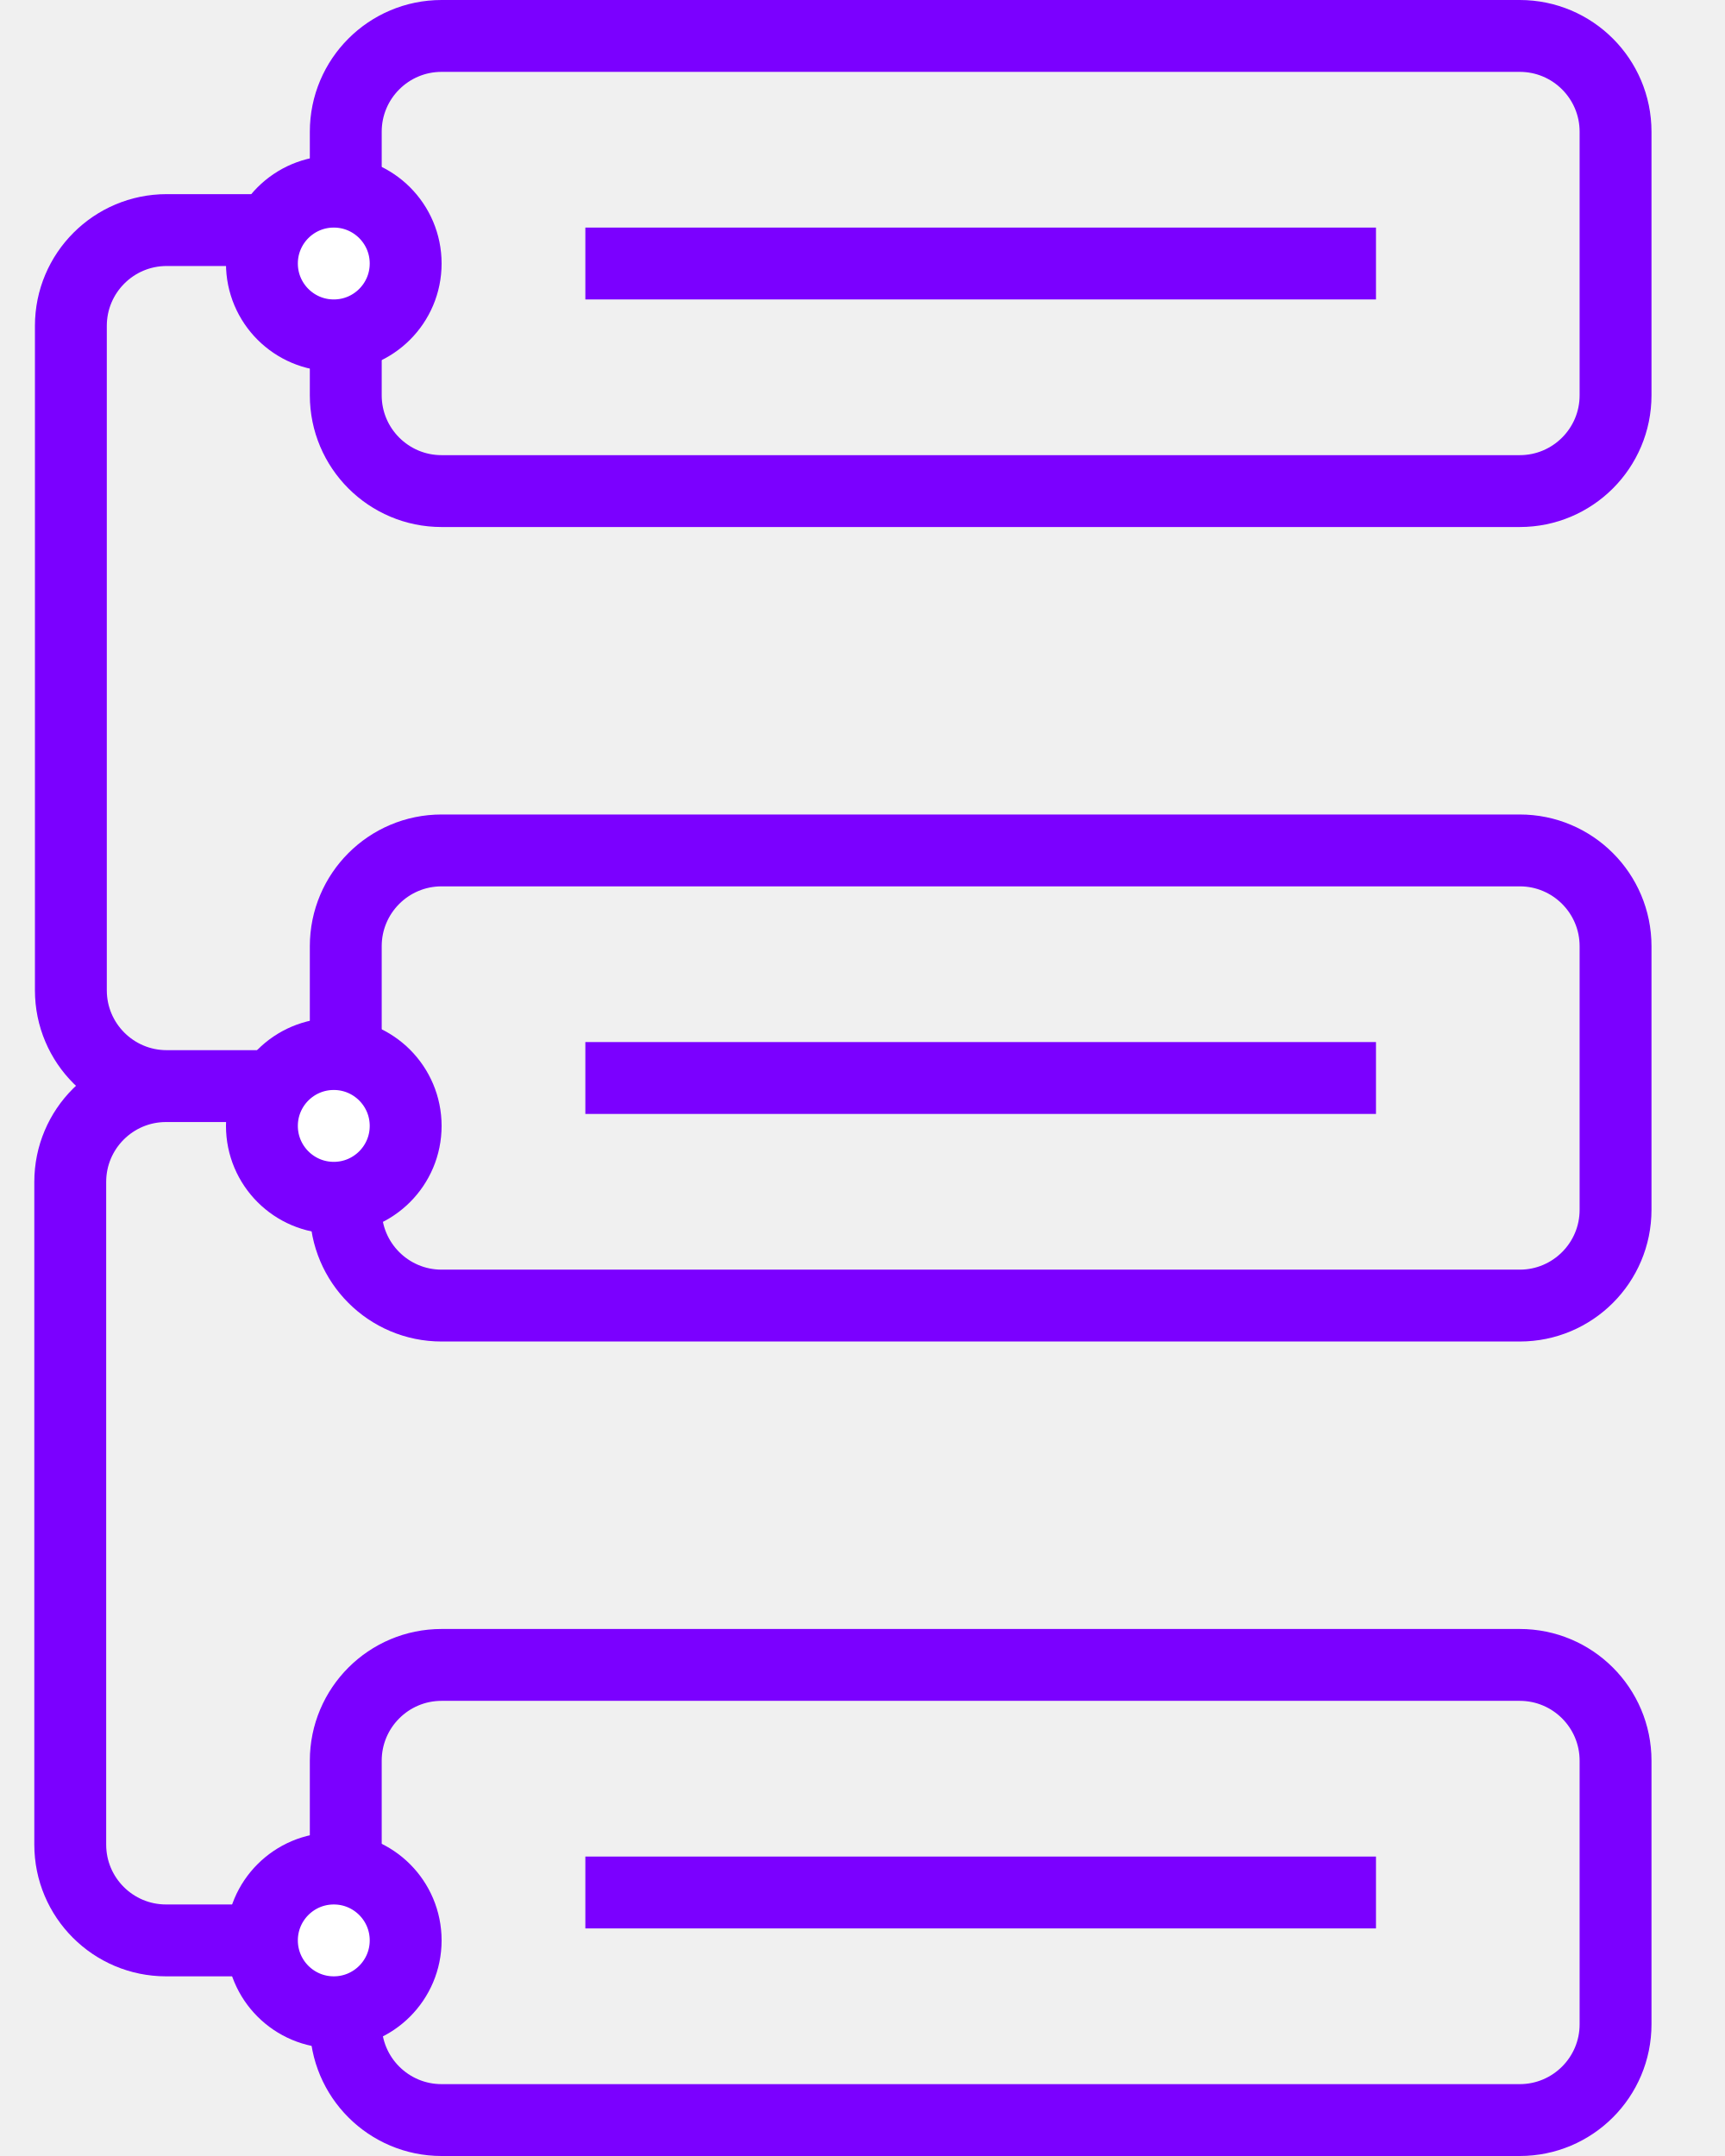
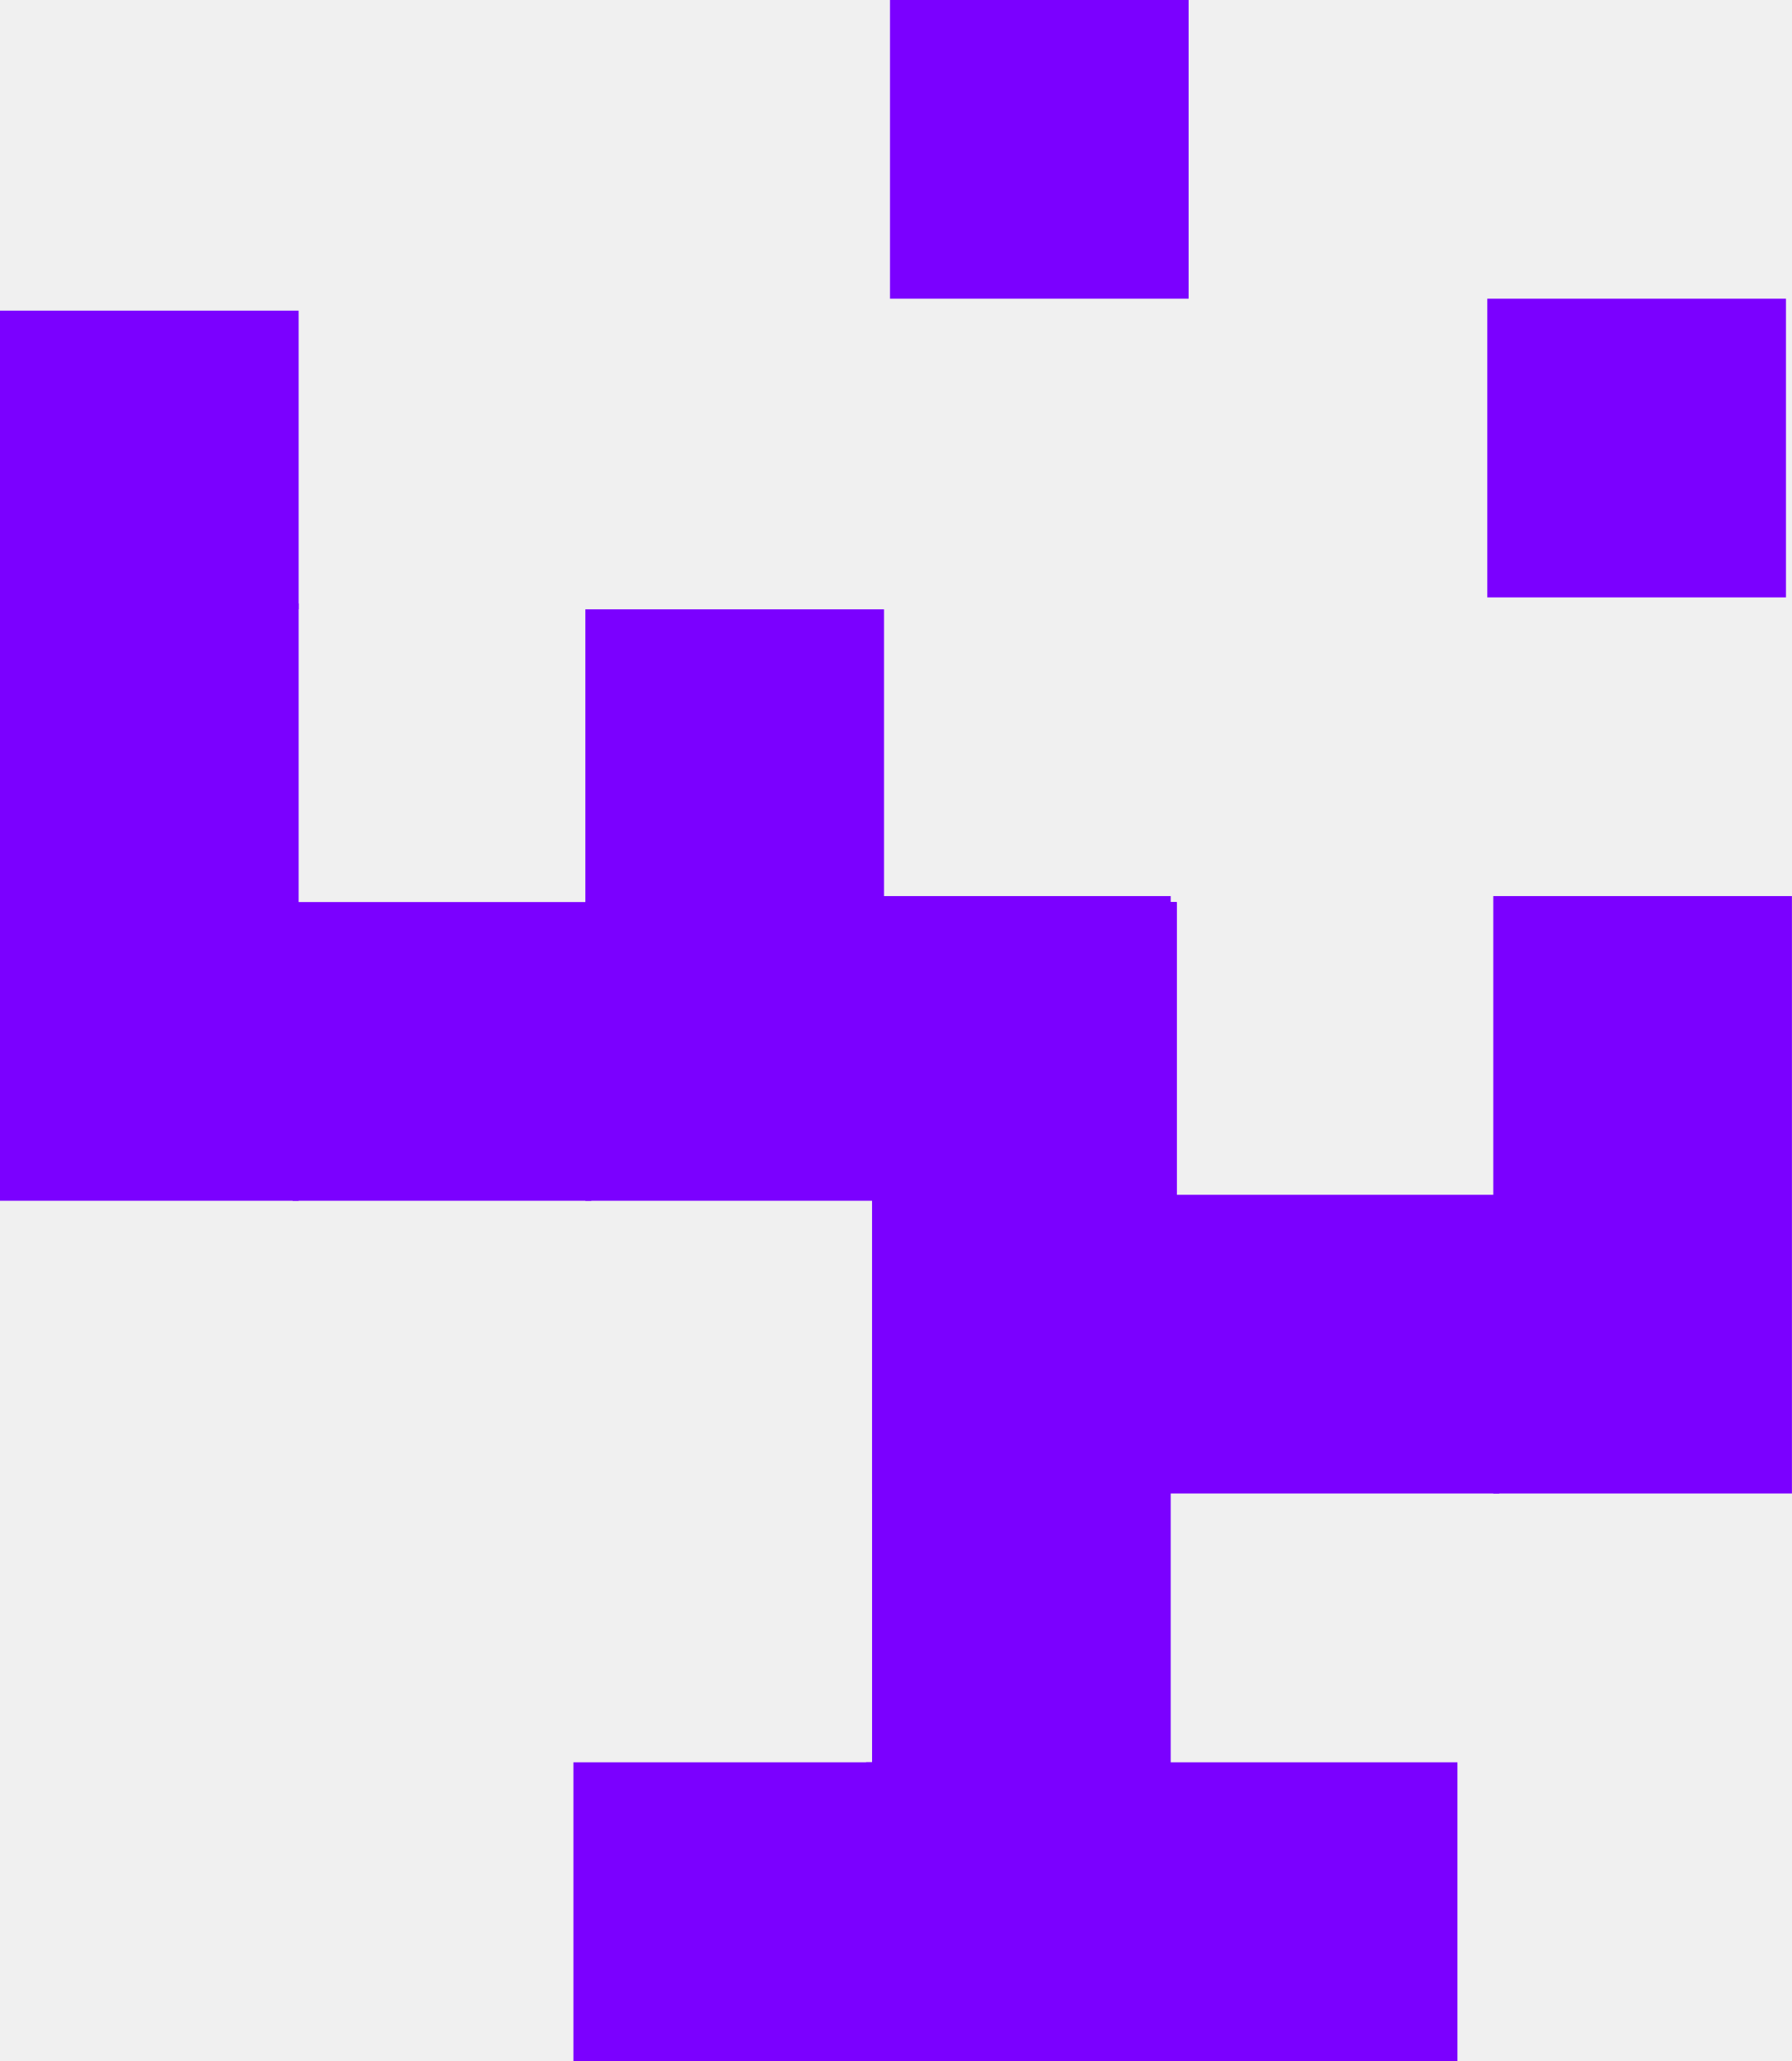
- <svg xmlns="http://www.w3.org/2000/svg" width="36" height="45" viewBox="0 0 36 45">
-   <g fill="none" fill-rule="evenodd" stroke="#7B00FF" stroke-width="1.5" transform="translate(.466)">
-     <path stroke-linecap="square" d="M12.5 22.5h15M12.5 5.5h15M12.5 39.5h15" />
-     <rect width="26.5" height="9.5" x="6.75" y=".75" rx="2" />
-     <rect width="26.5" height="9.5" x="6.75" y="17.75" rx="2" />
-     <rect width="26.5" height="9.5" x="6.75" y="34.75" rx="2" />
-     <path d="M6.578 4.802H3.013a2 2 0 0 0-2 2v13.867a2 2 0 0 0 2 2h2.485H3a2 2 0 0 0-2 2V38.5a2 2 0 0 0 2 2h3.508" />
-     <circle cx="6.5" cy="23.5" r="1.5" fill="#FFF" />
-     <circle cx="6.5" cy="5.5" r="1.5" fill="#FFF" />
-     <circle cx="6.5" cy="40.5" r="1.5" fill="#FFF" />
+ <svg xmlns="http://www.w3.org/2000/svg" width="300px" height="345px" viewBox="0 0 300 345" version="1.1">
+   <defs />
+   <g id="hinoki" stroke="none" stroke-width="1" fill="none" fill-rule="evenodd" transform="translate(-350, -328)">
+     <g transform="translate(350, 328)" fill="#7B00FF">
+       <rect id="Rectangle-3" x="146" y="150" width="50" height="150" />
+       <rect id="Rectangle-3-Copy-9" x="149" y="0" width="50" height="50" />
+       <rect id="Rectangle-3-Copy-16" x="145" y="295" width="50" height="50" />
+       <rect id="Rectangle-3-Copy-17" x="96" y="295" width="50" height="50" />
+       <rect id="Rectangle-3-Copy-18" x="194" y="295" width="50" height="50" />
+       <rect id="Rectangle-3-Copy-10" x="249" y="50" width="50" height="50" />
+       <rect id="Rectangle-3-Copy-4" transform="translate(172, 176) scale(1, -1) translate(-172, -176) " x="147" y="151" width="50" height="50" />
+       <rect id="Rectangle-3-Copy-15" transform="translate(275, 200) scale(1, -1) translate(-275, -200) " x="250" y="150" width="50" height="100" />
+       <rect id="Rectangle-3-Copy-5" transform="translate(198.5, 225) scale(1, -1) translate(-198.5, -225) " x="146" y="200" width="105" height="50" />
+       <rect id="Rectangle-3-Copy-12" transform="translate(74, 176) scale(1, -1) translate(-74, -176) " x="49" y="151" width="50" height="50" />
+       <rect id="Rectangle-3-Copy-11" transform="translate(25, 77) scale(1, -1) translate(-25, -77) " x="0" y="52" width="50" height="50" />
+       <rect id="Rectangle-3-Copy-13" transform="translate(25, 151) scale(1, -1) translate(-25, -151) " x="0" y="101" width="50" height="100" />
+       <rect id="Rectangle-3-Copy-6" transform="translate(172, 176) scale(-1, -1) translate(-172, -176) " x="147" y="151" width="50" height="50" />
+       <rect id="Rectangle-3-Copy-7" transform="translate(123, 127) scale(-1, -1) translate(-123, -127) " x="98" y="102" width="50" height="50" />
+       <rect id="Rectangle-3-Copy-8" transform="translate(123, 176) scale(-1, -1) translate(-123, -176) " x="98" y="151" width="50" height="50" />
+     </g>
  </g>
</svg>
